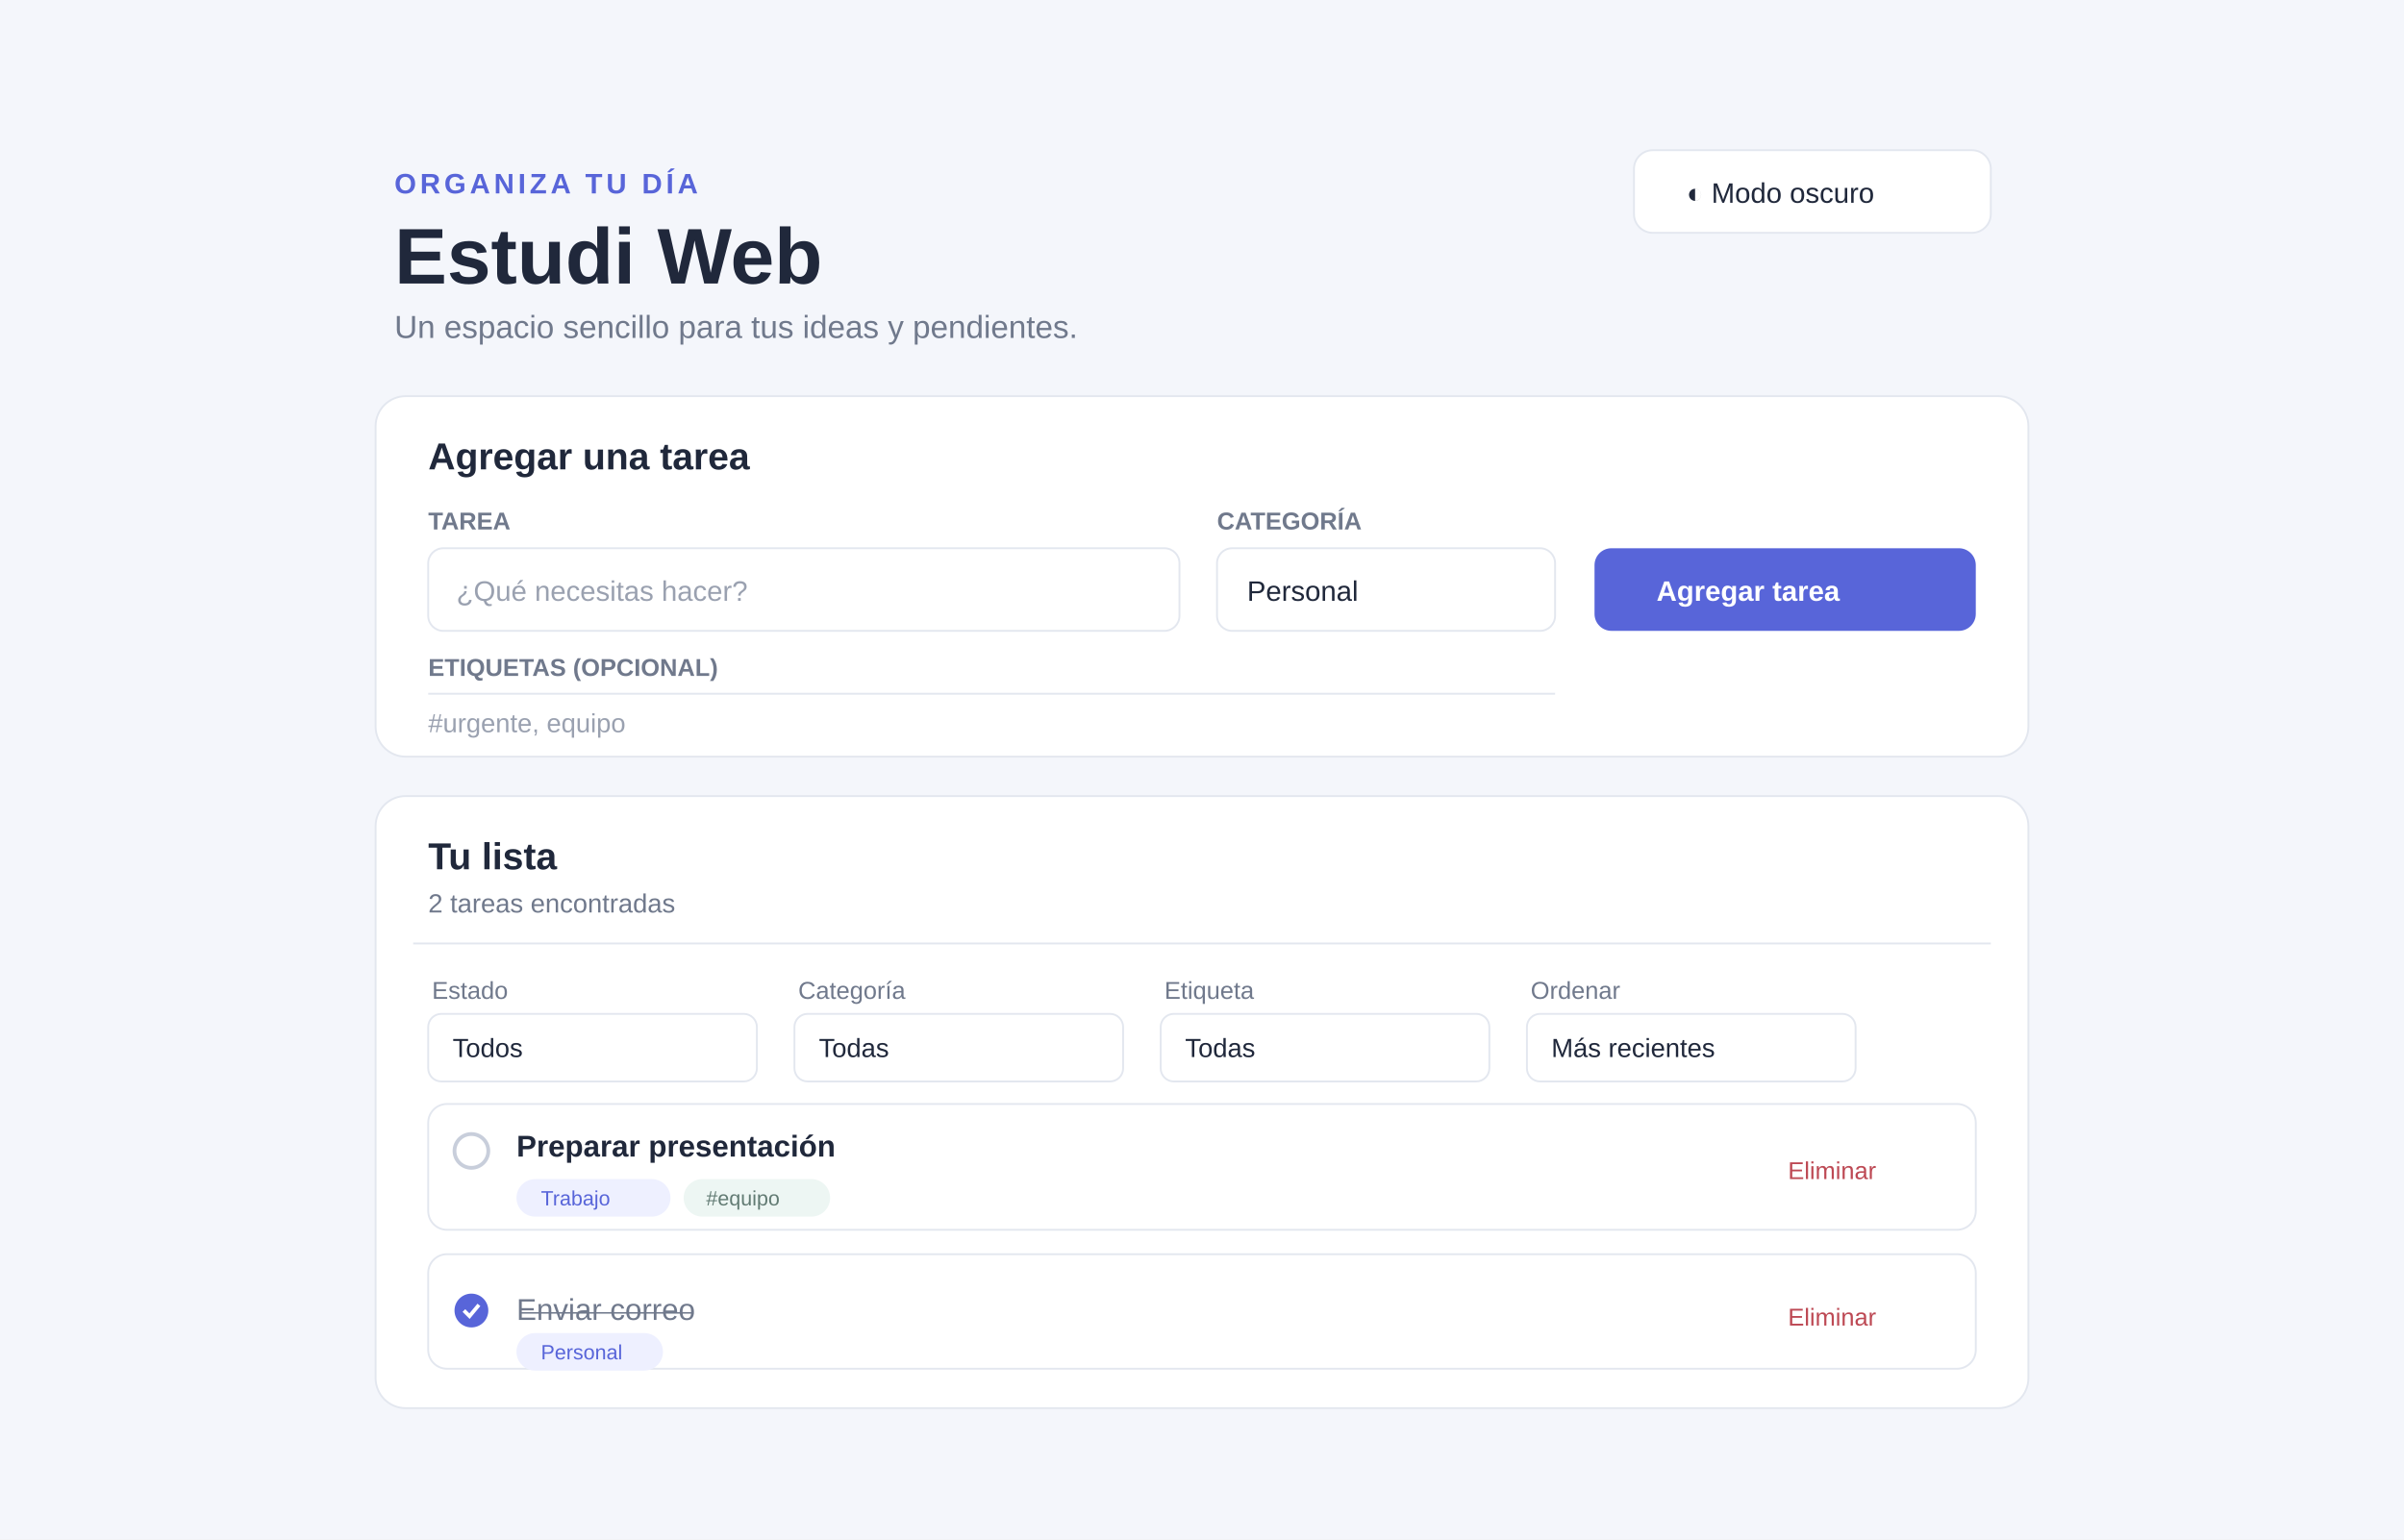
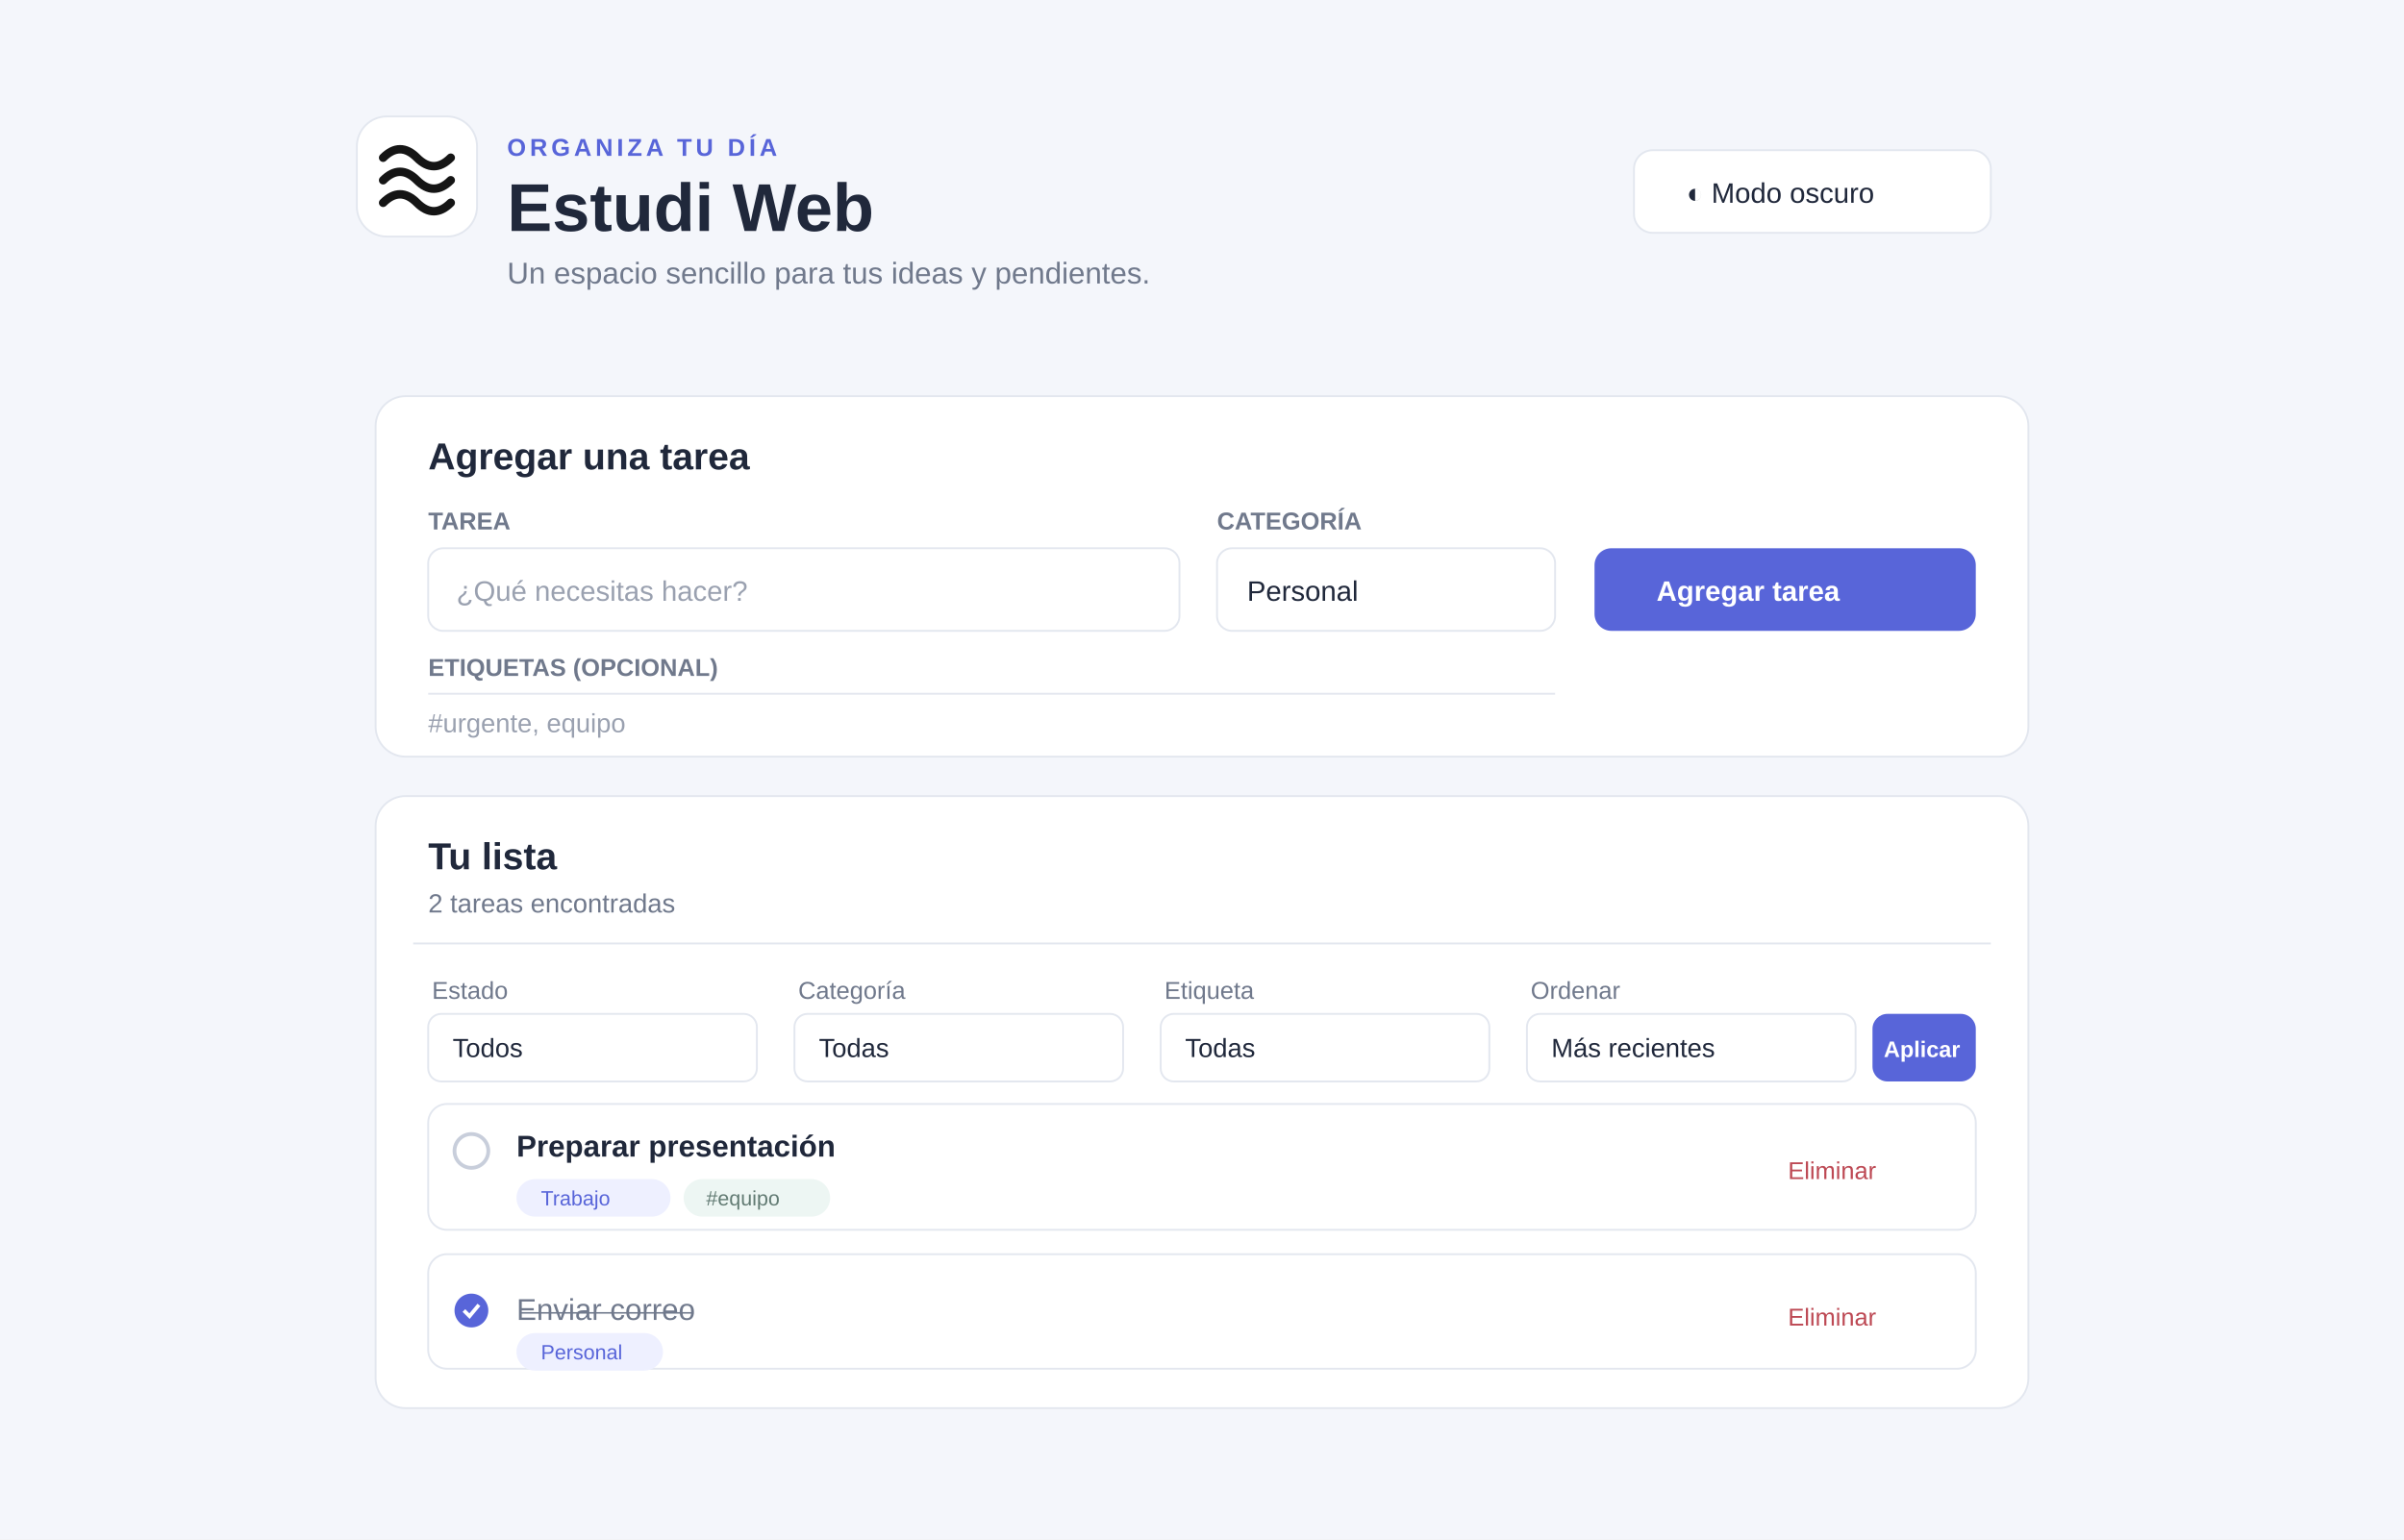
<svg xmlns="http://www.w3.org/2000/svg" width="1280" height="820" viewBox="0 0 1280 820" role="img" aria-labelledby="title description">
  <rect width="1280" height="820" fill="#f4f6fb" />
  <rect x="180" y="54" width="920" height="720" rx="24" fill="#f4f6fb" />
-   <text x="210" y="103" fill="#5865d9" font-family="Arial, sans-serif" font-size="15" font-weight="700" letter-spacing="2">ORGANIZA TU DÍA</text>
-   <text x="210" y="151" fill="#20283b" font-family="Arial, sans-serif" font-size="42" font-weight="700">Estudi Web</text>
-   <text x="210" y="180" fill="#70798c" font-family="Arial, sans-serif" font-size="17">Un espacio sencillo para tus ideas y pendientes.</text>
+   <rect x="190" y="62" width="64" height="64" rx="16" fill="#fff" stroke="#e3e7ef" />
+   <path transform="translate(-3 0)" d="M207 84c6-6 12-6 18 0s12 6 18 0M207 96c6-6 12-6 18 0s12 6 18 0M207 108c6-6 12-6 18 0s12 6 18 0" fill="none" stroke="#151515" stroke-width="4.5" stroke-linecap="round" />
+   <text x="270" y="83" fill="#5865d9" font-family="Arial, sans-serif" font-size="13" font-weight="700" letter-spacing="2">ORGANIZA TU DÍA</text>
+   <text x="270" y="123" fill="#20283b" font-family="Arial, sans-serif" font-size="36" font-weight="700">Estudi Web</text>
+   <text x="270" y="151" fill="#70798c" font-family="Arial, sans-serif" font-size="16">Un espacio sencillo para tus ideas y pendientes.</text>
  <rect x="870" y="80" width="190" height="44" rx="10" fill="#fff" stroke="#e3e7ef" />
  <text x="898" y="108" fill="#20283b" font-family="Arial, sans-serif" font-size="15">◐  Modo oscuro</text>
  <rect x="200" y="211" width="880" height="192" rx="16" fill="#fff" stroke="#e3e7ef" />
  <text x="228" y="250" fill="#20283b" font-family="Arial, sans-serif" font-size="20" font-weight="700">Agregar una tarea</text>
  <text x="228" y="282" fill="#70798c" font-family="Arial, sans-serif" font-size="13" font-weight="700">TAREA</text>
  <rect x="228" y="292" width="400" height="44" rx="8" fill="#fff" stroke="#e3e7ef" />
  <text x="243" y="320" fill="#9aa1b0" font-family="Arial, sans-serif" font-size="15">¿Qué necesitas hacer?</text>
  <text x="648" y="282" fill="#70798c" font-family="Arial, sans-serif" font-size="13" font-weight="700">CATEGORÍA</text>
  <rect x="648" y="292" width="180" height="44" rx="8" fill="#fff" stroke="#e3e7ef" />
  <text x="664" y="320" fill="#20283b" font-family="Arial, sans-serif" font-size="15">Personal</text>
  <text x="228" y="360" fill="#70798c" font-family="Arial, sans-serif" font-size="13" font-weight="700">ETIQUETAS (OPCIONAL)</text>
  <rect x="228" y="369" width="600" height="1" fill="#e3e7ef" />
  <text x="228" y="390" fill="#9aa1b0" font-family="Arial, sans-serif" font-size="14">#urgente, equipo</text>
  <rect x="849" y="292" width="203" height="44" rx="9" fill="#5865d9" />
  <text x="882" y="320" fill="#fff" font-family="Arial, sans-serif" font-size="15" font-weight="700">Agregar tarea</text>
  <rect x="200" y="424" width="880" height="326" rx="16" fill="#fff" stroke="#e3e7ef" />
  <text x="228" y="463" fill="#20283b" font-family="Arial, sans-serif" font-size="20" font-weight="700">Tu lista</text>
  <text x="228" y="486" fill="#70798c" font-family="Arial, sans-serif" font-size="14">2 tareas encontradas</text>
  <rect x="220" y="502" width="840" height="1" fill="#e3e7ef" />
  <text x="230" y="532" fill="#70798c" font-family="Arial, sans-serif" font-size="13">Estado</text>
  <text x="425" y="532" fill="#70798c" font-family="Arial, sans-serif" font-size="13">Categoría</text>
  <text x="620" y="532" fill="#70798c" font-family="Arial, sans-serif" font-size="13">Etiqueta</text>
  <text x="815" y="532" fill="#70798c" font-family="Arial, sans-serif" font-size="13">Ordenar</text>
  <rect x="228" y="540" width="175" height="36" rx="7" fill="#fff" stroke="#e3e7ef" />
  <text x="241" y="563" fill="#20283b" font-family="Arial, sans-serif" font-size="14">Todos</text>
  <rect x="423" y="540" width="175" height="36" rx="7" fill="#fff" stroke="#e3e7ef" />
  <text x="436" y="563" fill="#20283b" font-family="Arial, sans-serif" font-size="14">Todas</text>
  <rect x="618" y="540" width="175" height="36" rx="7" fill="#fff" stroke="#e3e7ef" />
  <text x="631" y="563" fill="#20283b" font-family="Arial, sans-serif" font-size="14">Todas</text>
  <rect x="813" y="540" width="175" height="36" rx="7" fill="#fff" stroke="#e3e7ef" />
  <text x="826" y="563" fill="#20283b" font-family="Arial, sans-serif" font-size="14">Más recientes</text>
+   <rect x="997" y="540" width="55" height="36" rx="8" fill="#5865d9" />
+   <text x="1003" y="563" fill="#fff" font-family="Arial, sans-serif" font-size="12" font-weight="700">Aplicar</text>
  <rect x="228" y="588" width="824" height="67" rx="10" fill="#fff" stroke="#e3e7ef" />
  <circle cx="251" cy="613" r="9" fill="#fff" stroke="#c8cedb" stroke-width="2" />
  <text x="275" y="616" fill="#20283b" font-family="Arial, sans-serif" font-size="16" font-weight="700">Preparar presentación</text>
  <rect x="275" y="628" width="82" height="20" rx="10" fill="#eef0ff" />
  <text x="288" y="642" fill="#5865d9" font-family="Arial, sans-serif" font-size="11">Trabajo</text>
  <rect x="364" y="628" width="78" height="20" rx="10" fill="#edf6f3" />
  <text x="376" y="642" fill="#627b73" font-family="Arial, sans-serif" font-size="11">#equipo</text>
  <text x="952" y="628" fill="#bd4954" font-family="Arial, sans-serif" font-size="13">Eliminar</text>
  <rect x="228" y="668" width="824" height="61" rx="10" fill="#fff" stroke="#e3e7ef" />
  <circle cx="251" cy="698" r="9" fill="#5865d9" />
  <path d="m247 698 3 3 5-6" fill="none" stroke="#fff" stroke-width="2" />
  <text x="275" y="703" fill="#70798c" font-family="Arial, sans-serif" font-size="16" text-decoration="line-through">Enviar correo</text>
  <rect x="275" y="710" width="78" height="20" rx="10" fill="#eef0ff" />
  <text x="288" y="724" fill="#5865d9" font-family="Arial, sans-serif" font-size="11">Personal</text>
  <text x="952" y="706" fill="#bd4954" font-family="Arial, sans-serif" font-size="13">Eliminar</text>
</svg>
